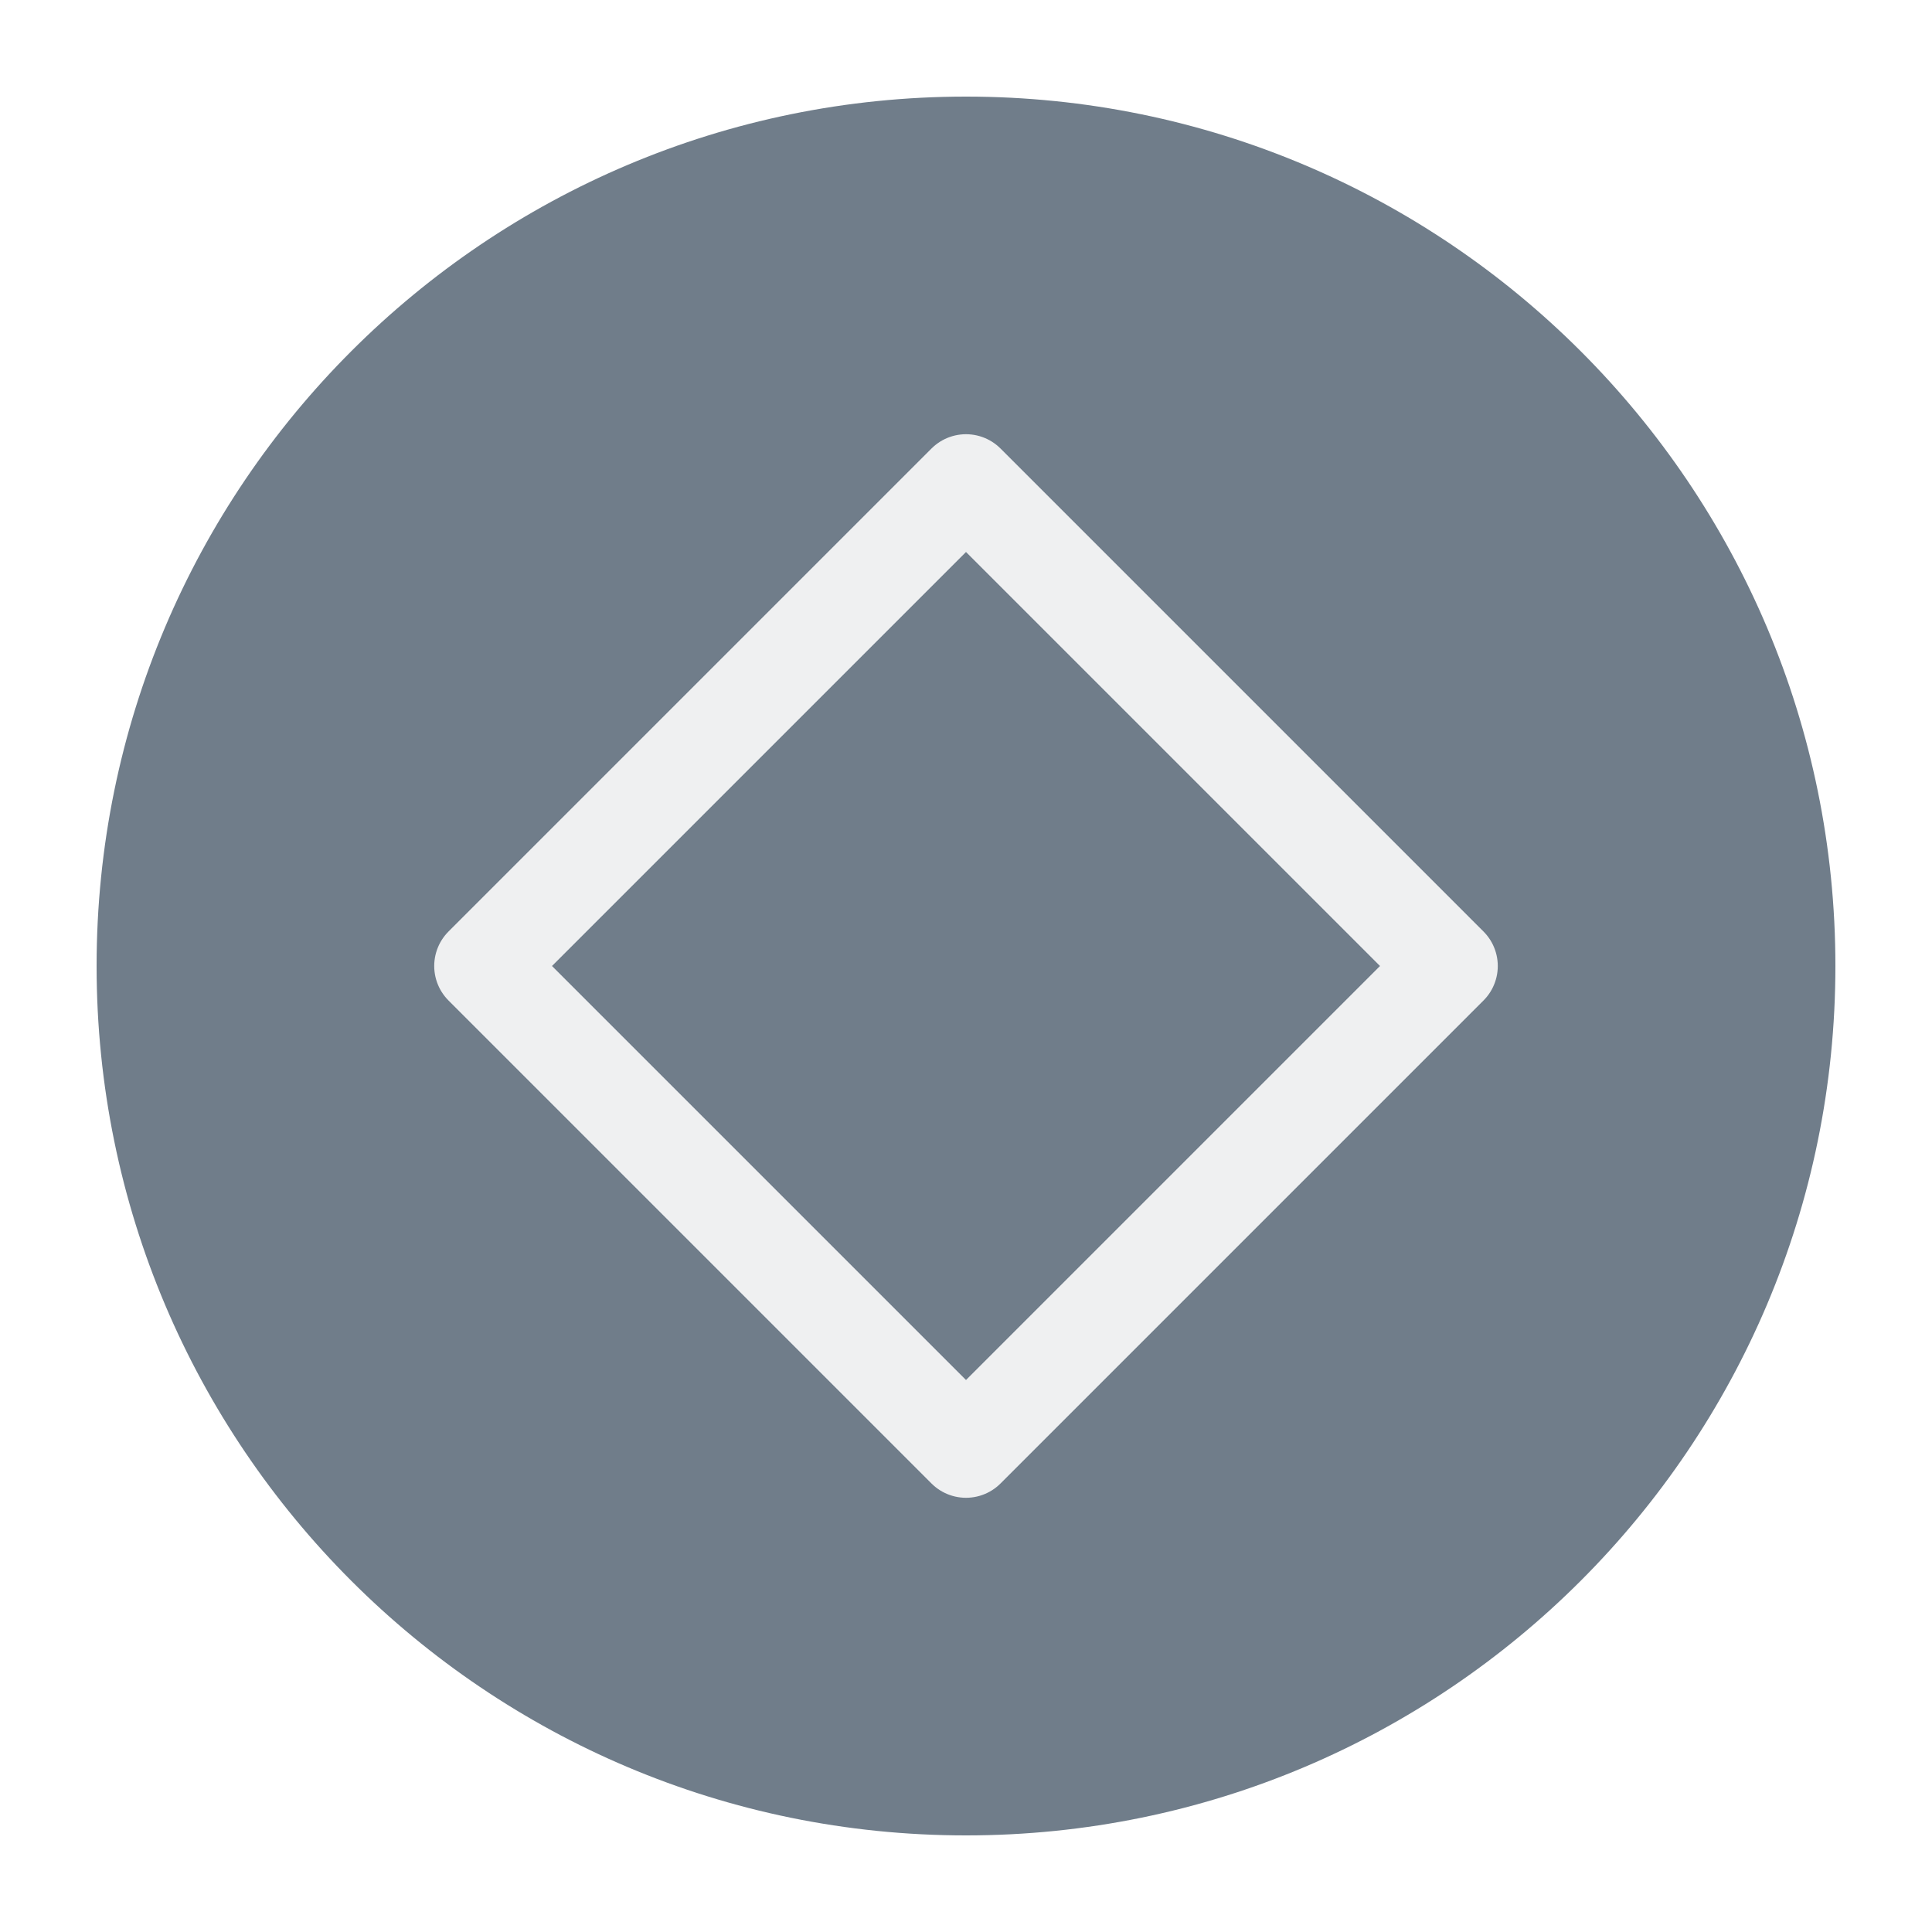
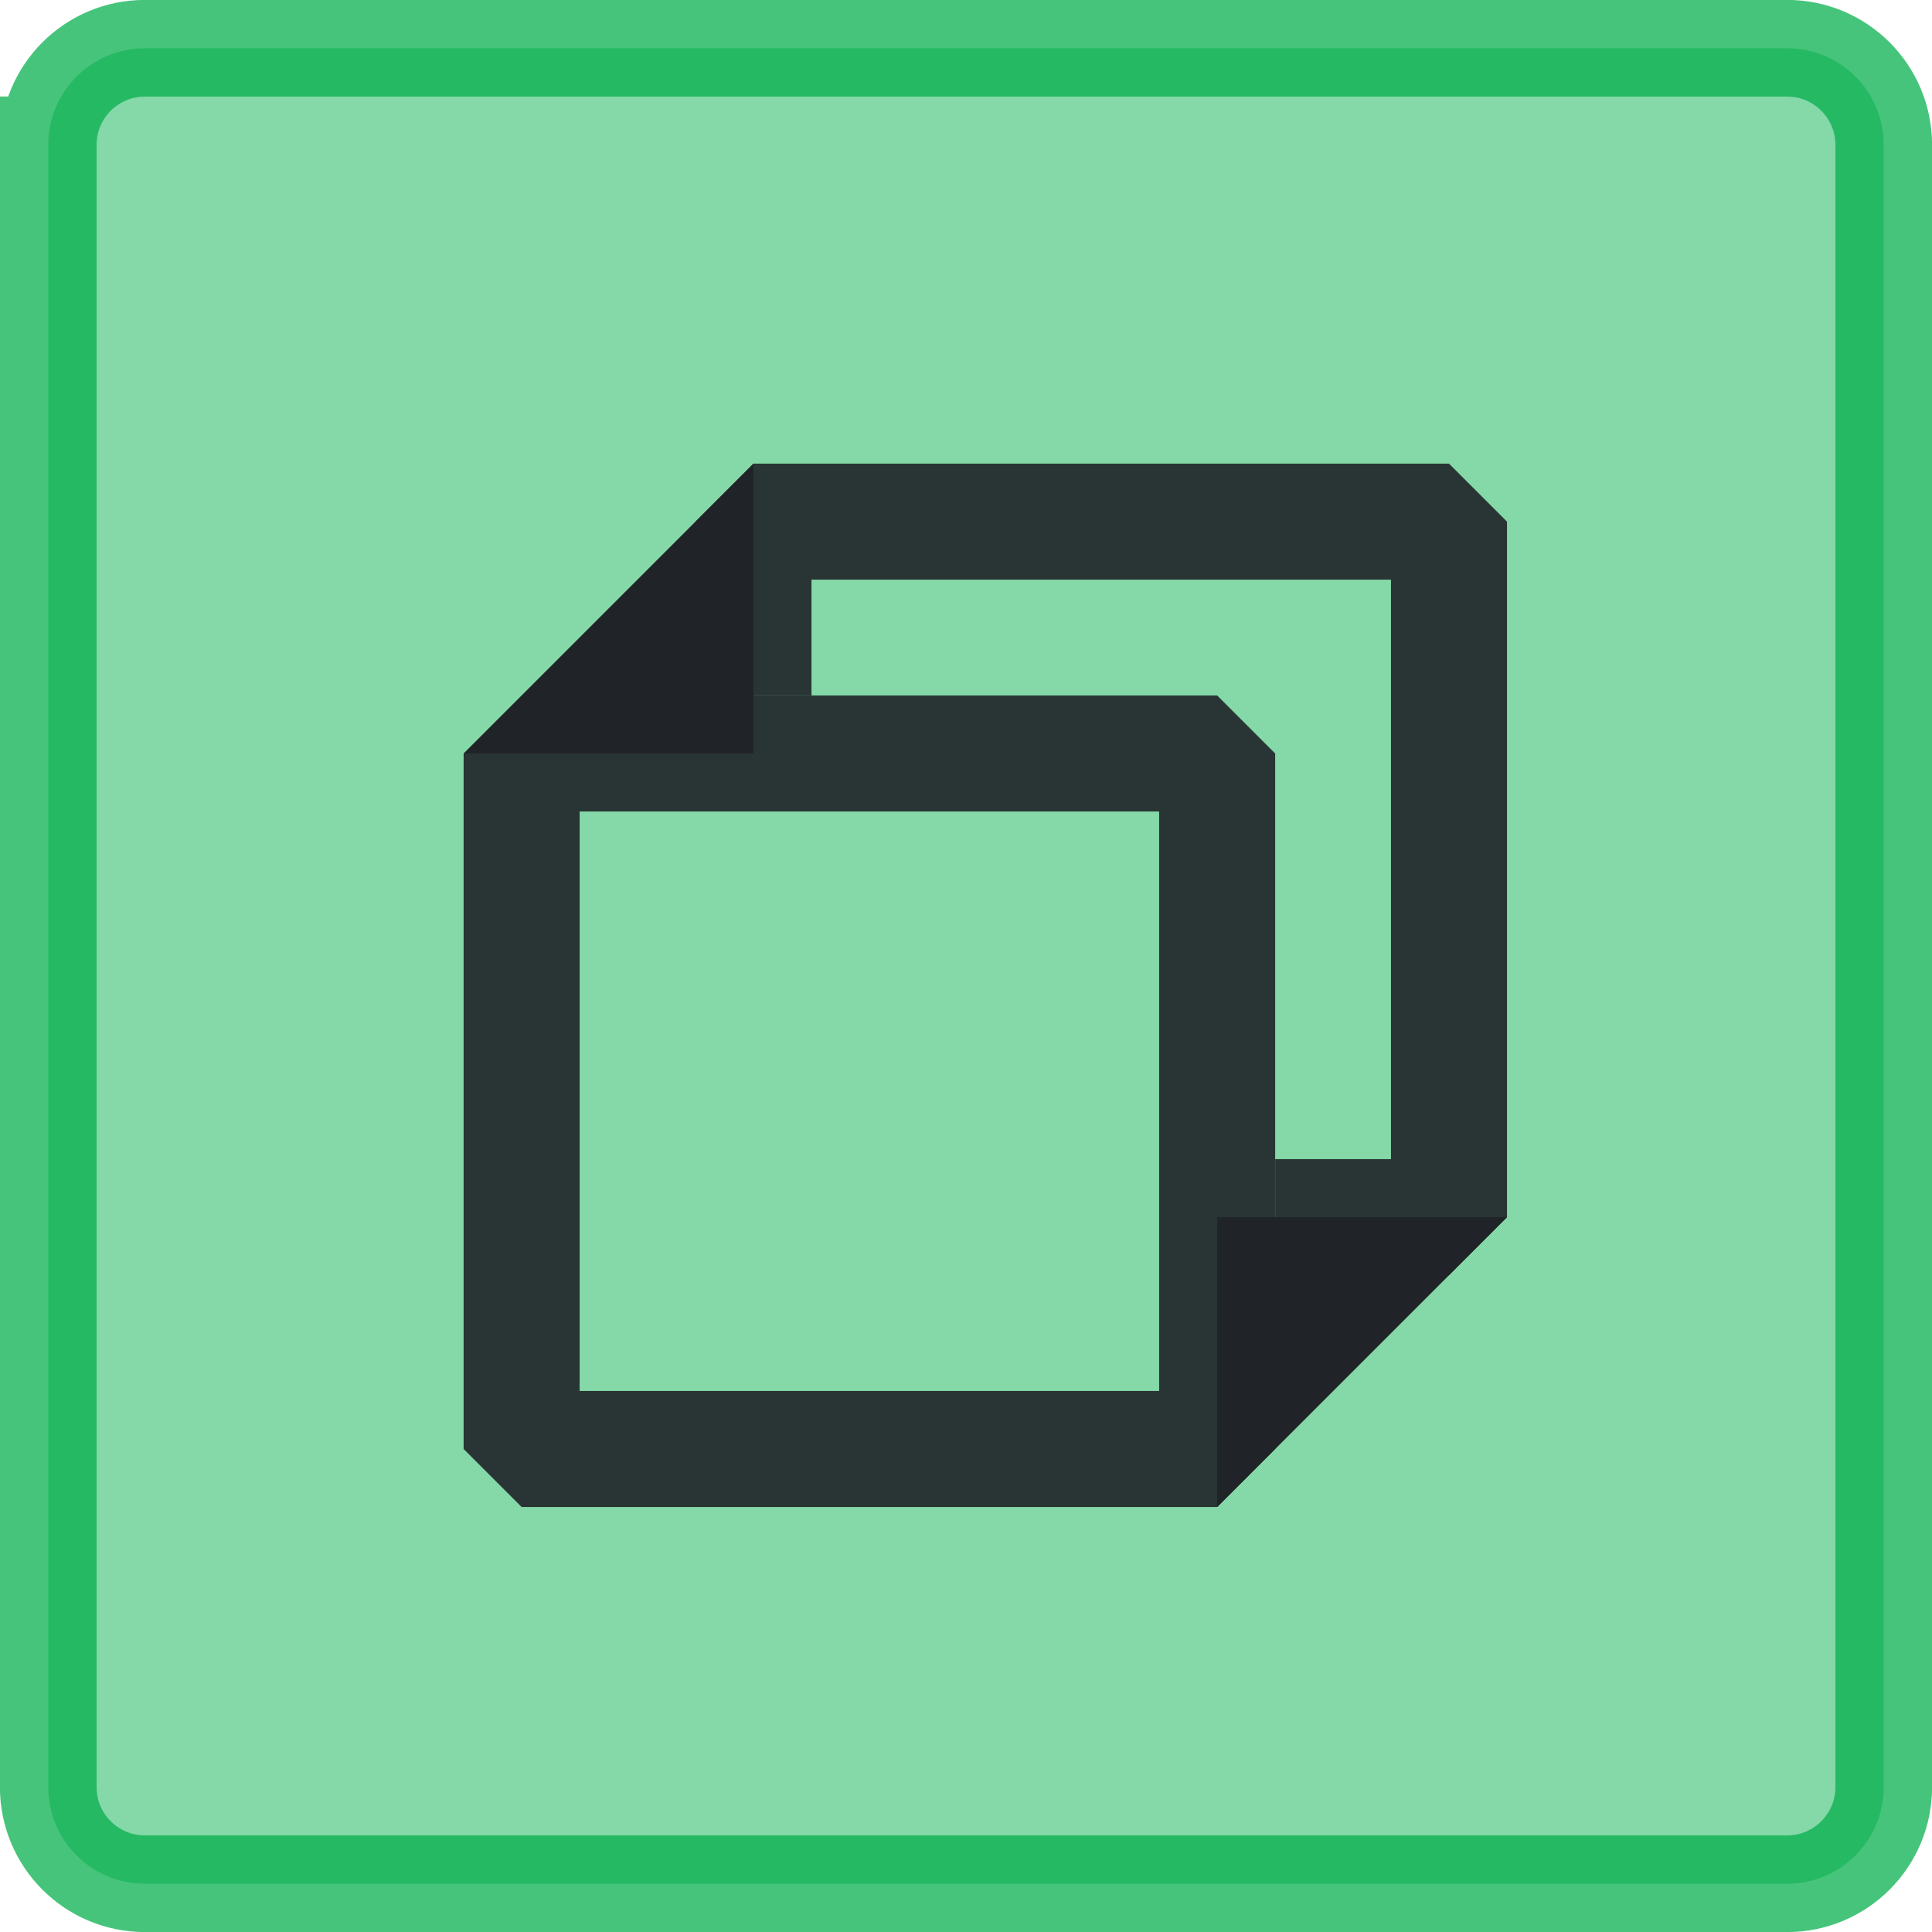
<svg xmlns="http://www.w3.org/2000/svg" viewBox="0 0 50 50" version="1.2" baseProfile="tiny">
  <defs>
</defs>
  <g fill="none" stroke="black" stroke-width="1" fill-rule="evenodd" stroke-linecap="square" stroke-linejoin="bevel">
-     <g fill="#707d8a" fill-opacity="1" stroke="none" transform="matrix(2.5,0,0,2.5,2.5,2.5)" font-family="Noto Sans" font-size="10" font-weight="400" font-style="normal">
-       <circle cx="9" cy="9" r="9" />
+     <g fill="none" stroke="#000000" stroke-opacity="1" stroke-width="1" stroke-linecap="square" stroke-linejoin="bevel" transform="matrix(1,0,0,1,0,0)" font-family="Noto Sans" font-size="10" font-weight="400" font-style="normal">
+ </g>
+     <g fill="#00ae49" fill-opacity="0.48" stroke="#00ae49" stroke-opacity="0.72" stroke-width="2.502" stroke-linecap="square" stroke-linejoin="bevel" transform="matrix(1,0,0,1,2.5,2.5)" font-family="Noto Sans" font-size="10" font-weight="400" font-style="normal">
+       <path vector-effect="none" fill-rule="evenodd" d="M-1.251,1.249 C-1.251,-0.132 -0.132,-1.251 1.249,-1.251 L43.751,-1.251 C45.132,-1.251 46.251,-0.132 46.251,1.249 L46.251,43.751 C46.251,45.132 45.132,46.251 43.751,46.251 L1.249,46.251 C-0.132,46.251 -1.251,45.132 -1.251,43.751 L-1.251,1.249" />
    </g>
-     <g fill="none" stroke="#eff0f1" stroke-opacity="1" stroke-width="1.01" stroke-linecap="round" stroke-linejoin="round" transform="matrix(2.5,0,0,2.5,2.5,2.5)" font-family="Noto Sans" font-size="10" font-weight="400" font-style="normal">
-       <path vector-effect="none" fill-rule="evenodd" d="M4,9 L9,4 L14,9 L9,14 L4,9" />
+     <g fill="none" stroke="#000000" stroke-opacity="1" stroke-width="1" stroke-linecap="square" stroke-linejoin="bevel" transform="matrix(1,0,0,1,0,0)" font-family="Noto Sans" font-size="10" font-weight="400" font-style="normal">
+ </g>
+     <g fill="none" stroke="#202428" stroke-opacity="1" stroke-width="1.001" stroke-linecap="square" stroke-linejoin="bevel" transform="matrix(2.5,0,0,2.5,2.5,2.5)" font-family="Noto Sans" font-size="10" font-weight="400" font-style="normal">
+ </g>
+     <g fill="none" stroke="#202428" stroke-opacity="1" stroke-width="1.001" stroke-linecap="round" stroke-linejoin="miter" stroke-miterlimit="2" transform="matrix(2.5,0,0,2.5,2.5,2.5)" font-family="Noto Sans" font-size="10" font-weight="400" font-style="normal">
+ </g>
+     <g fill="none" stroke="#202428" stroke-opacity="1" stroke-width="1.001" stroke-linecap="round" stroke-linejoin="miter" stroke-miterlimit="2" transform="matrix(2.5,0,0,2.5,2.5,2.5)" font-family="Noto Sans" font-size="10" font-weight="400" font-style="normal">
+ </g>
+     <g fill="none" stroke="#202428" stroke-opacity="1" stroke-width="1.001" stroke-linecap="round" stroke-linejoin="miter" stroke-miterlimit="2" transform="matrix(2.5,0,0,2.5,2.5,2.5)" font-family="Noto Sans" font-size="10" font-weight="400" font-style="normal">
+ </g>
+     <g fill="none" stroke="#202428" stroke-opacity="1" stroke-width="1.001" stroke-linecap="round" stroke-linejoin="miter" stroke-miterlimit="2" transform="matrix(2.5,0,0,2.5,13.5,19.5)" font-family="Noto Sans" font-size="10" font-weight="400" font-style="normal">
+ </g>
+     <g fill="none" stroke="#202428" stroke-opacity="1" stroke-width="1.001" stroke-linecap="round" stroke-linejoin="miter" stroke-miterlimit="2" transform="matrix(2.5,0,0,2.5,13.5,19.5)" font-family="Noto Sans" font-size="10" font-weight="400" font-style="normal">
+ </g>
+     <g fill="none" stroke="#202428" stroke-opacity="1" stroke-width="1.001" stroke-linecap="round" stroke-linejoin="miter" stroke-miterlimit="2" transform="matrix(2.5,0,0,2.5,13.5,19.5)" font-family="Noto Sans" font-size="10" font-weight="400" font-style="normal">
+ </g>
+     <g fill="none" stroke="#202428" stroke-opacity="0.9" stroke-width="1.201" stroke-linecap="butt" stroke-linejoin="bevel" transform="matrix(2.5,0,0,2.5,13.5,19.5)" font-family="Noto Sans" font-size="10" font-weight="400" font-style="normal">
+       <path vector-effect="none" fill-rule="evenodd" d="M0,0 L7.2,0 L7.2,7.2 L0,7.2 L0,0" />
    </g>
+     <g fill="none" stroke="#202428" stroke-opacity="1" stroke-width="1.001" stroke-linecap="round" stroke-linejoin="miter" stroke-miterlimit="2" transform="matrix(2.5,0,0,2.5,13.5,19.5)" font-family="Noto Sans" font-size="10" font-weight="400" font-style="normal">
+ </g>
+     <g fill="none" stroke="#202428" stroke-opacity="1" stroke-width="1.001" stroke-linecap="round" stroke-linejoin="miter" stroke-miterlimit="2" transform="matrix(2.5,0,0,2.5,13.5,19.5)" font-family="Noto Sans" font-size="10" font-weight="400" font-style="normal">
+ </g>
+     <g fill="none" stroke="none" transform="matrix(2.5,0,0,2.5,13.5,19.5)" font-family="Noto Sans" font-size="10" font-weight="400" font-style="normal">
+       <path vector-effect="none" fill-rule="evenodd" d="M0,0 L7.2,0 L7.2,7.2 L0,7.2 L0,0" />
+     </g>
+     <g fill="none" stroke="#202428" stroke-opacity="1" stroke-width="1.001" stroke-linecap="round" stroke-linejoin="miter" stroke-miterlimit="2" transform="matrix(2.5,0,0,2.5,13.5,19.5)" font-family="Noto Sans" font-size="10" font-weight="400" font-style="normal">
+ </g>
+     <g fill="none" stroke="#202428" stroke-opacity="1" stroke-width="1.001" stroke-linecap="round" stroke-linejoin="miter" stroke-miterlimit="2" transform="matrix(2.5,0,0,2.5,13.5,19.5)" font-family="Noto Sans" font-size="10" font-weight="400" font-style="normal">
+ </g>
+     <g fill="none" stroke="none" transform="matrix(2.5,0,0,2.5,13.5,19.5)" font-family="Noto Sans" font-size="10" font-weight="400" font-style="normal">
+       <path vector-effect="none" fill-rule="evenodd" d="M0.4,-0.601 L0.4,-0.4 L7.6,-0.4 L7.6,6.8 L7.801,6.8" />
+     </g>
+     <g fill="none" stroke="#202428" stroke-opacity="1" stroke-width="1.001" stroke-linecap="round" stroke-linejoin="miter" stroke-miterlimit="2" transform="matrix(2.5,0,0,2.5,13.5,19.5)" font-family="Noto Sans" font-size="10" font-weight="400" font-style="normal">
+ </g>
+     <g fill="none" stroke="#202428" stroke-opacity="1" stroke-width="1.001" stroke-linecap="round" stroke-linejoin="miter" stroke-miterlimit="2" transform="matrix(2.5,0,0,2.5,13.5,19.5)" font-family="Noto Sans" font-size="10" font-weight="400" font-style="normal">
+ </g>
+     <g fill="none" stroke="none" transform="matrix(2.5,0,0,2.5,13.5,19.5)" font-family="Noto Sans" font-size="10" font-weight="400" font-style="normal">
+       <path vector-effect="none" fill-rule="evenodd" d="M0.4,-0.601 L0.4,-0.4 L7.6,-0.4 L7.6,6.8 L7.801,6.8 L7.801,-0.601" />
+     </g>
+     <g fill="none" stroke="#202428" stroke-opacity="1" stroke-width="1.001" stroke-linecap="round" stroke-linejoin="miter" stroke-miterlimit="2" transform="matrix(2.5,0,0,2.5,13.5,19.5)" font-family="Noto Sans" font-size="10" font-weight="400" font-style="normal">
+ </g>
+     <g fill="none" stroke="#202428" stroke-opacity="1" stroke-width="1.001" stroke-linecap="round" stroke-linejoin="miter" stroke-miterlimit="2" transform="matrix(2.5,0,0,2.5,13.5,19.5)" font-family="Noto Sans" font-size="10" font-weight="400" font-style="normal">
+ </g>
+     <g fill="none" stroke="none" transform="matrix(2.5,0,0,2.5,13.5,19.5)" font-family="Noto Sans" font-size="10" font-weight="400" font-style="normal">
+       <path vector-effect="none" fill-rule="evenodd" d="M0.8,-0.601 L0.8,-0.8 L8,-0.8 L8,6.4 L7.801,6.4" />
+     </g>
+     <g fill="none" stroke="#202428" stroke-opacity="1" stroke-width="1.001" stroke-linecap="round" stroke-linejoin="miter" stroke-miterlimit="2" transform="matrix(2.5,0,0,2.5,13.5,19.5)" font-family="Noto Sans" font-size="10" font-weight="400" font-style="normal">
+ </g>
+     <g fill="none" stroke="#202428" stroke-opacity="1" stroke-width="1.001" stroke-linecap="round" stroke-linejoin="miter" stroke-miterlimit="2" transform="matrix(2.5,0,0,2.5,13.5,19.5)" font-family="Noto Sans" font-size="10" font-weight="400" font-style="normal">
+ </g>
+     <g fill="none" stroke="none" transform="matrix(2.5,0,0,2.5,13.5,19.5)" font-family="Noto Sans" font-size="10" font-weight="400" font-style="normal">
+       <path vector-effect="none" fill-rule="evenodd" d="M0.8,-0.601 L0.8,-0.8 L8,-0.8 L8,6.4 L7.801,6.4 L7.801,-0.601" />
+     </g>
+     <g fill="none" stroke="#202428" stroke-opacity="1" stroke-width="1.001" stroke-linecap="round" stroke-linejoin="miter" stroke-miterlimit="2" transform="matrix(2.5,0,0,2.5,13.5,19.5)" font-family="Noto Sans" font-size="10" font-weight="400" font-style="normal">
+ </g>
+     <g fill="none" stroke="#202428" stroke-opacity="1" stroke-width="1.001" stroke-linecap="round" stroke-linejoin="miter" stroke-miterlimit="2" transform="matrix(2.5,0,0,2.5,13.5,19.5)" font-family="Noto Sans" font-size="10" font-weight="400" font-style="normal">
+ </g>
+     <g fill="none" stroke="none" transform="matrix(2.5,0,0,2.5,13.5,19.5)" font-family="Noto Sans" font-size="10" font-weight="400" font-style="normal">
+       <path vector-effect="none" fill-rule="evenodd" d="M1.2,-0.601 L1.2,-1.2 L8.4,-1.2 L8.4,6 L7.801,6" />
+     </g>
+     <g fill="none" stroke="#202428" stroke-opacity="1" stroke-width="1.001" stroke-linecap="round" stroke-linejoin="miter" stroke-miterlimit="2" transform="matrix(2.5,0,0,2.5,13.5,19.5)" font-family="Noto Sans" font-size="10" font-weight="400" font-style="normal">
+ </g>
+     <g fill="none" stroke="#202428" stroke-opacity="1" stroke-width="1.001" stroke-linecap="round" stroke-linejoin="miter" stroke-miterlimit="2" transform="matrix(2.5,0,0,2.5,13.5,19.5)" font-family="Noto Sans" font-size="10" font-weight="400" font-style="normal">
+ </g>
+     <g fill="none" stroke="none" transform="matrix(2.5,0,0,2.5,13.5,19.5)" font-family="Noto Sans" font-size="10" font-weight="400" font-style="normal">
+       <path vector-effect="none" fill-rule="evenodd" d="M1.2,-0.601 L1.2,-1.2 L8.4,-1.2 L8.4,6 L7.801,6 L7.801,-0.601" />
+     </g>
+     <g fill="none" stroke="#202428" stroke-opacity="1" stroke-width="1.001" stroke-linecap="round" stroke-linejoin="miter" stroke-miterlimit="2" transform="matrix(2.5,0,0,2.5,13.5,19.5)" font-family="Noto Sans" font-size="10" font-weight="400" font-style="normal">
+ </g>
+     <g fill="none" stroke="#202428" stroke-opacity="1" stroke-width="1.001" stroke-linecap="round" stroke-linejoin="miter" stroke-miterlimit="2" transform="matrix(2.5,0,0,2.5,13.5,19.5)" font-family="Noto Sans" font-size="10" font-weight="400" font-style="normal">
+ </g>
+     <g fill="none" stroke="none" transform="matrix(2.5,0,0,2.5,13.5,19.5)" font-family="Noto Sans" font-size="10" font-weight="400" font-style="normal">
+       <path vector-effect="none" fill-rule="evenodd" d="M1.6,-0.601 L1.6,-1.6 L8.8,-1.6 L8.8,5.6 L7.801,5.6" />
+     </g>
+     <g fill="none" stroke="#202428" stroke-opacity="1" stroke-width="1.001" stroke-linecap="round" stroke-linejoin="miter" stroke-miterlimit="2" transform="matrix(2.5,0,0,2.5,13.5,19.5)" font-family="Noto Sans" font-size="10" font-weight="400" font-style="normal">
+ </g>
+     <g fill="none" stroke="#202428" stroke-opacity="1" stroke-width="1.001" stroke-linecap="round" stroke-linejoin="miter" stroke-miterlimit="2" transform="matrix(2.5,0,0,2.5,13.5,19.5)" font-family="Noto Sans" font-size="10" font-weight="400" font-style="normal">
+ </g>
+     <g fill="none" stroke="none" transform="matrix(2.5,0,0,2.5,13.5,19.5)" font-family="Noto Sans" font-size="10" font-weight="400" font-style="normal">
+       <path vector-effect="none" fill-rule="evenodd" d="M1.6,-0.601 L1.6,-1.6 L8.8,-1.6 L8.8,5.6 L7.801,5.6 L7.801,-0.601" />
+     </g>
+     <g fill="none" stroke="#202428" stroke-opacity="1" stroke-width="1.001" stroke-linecap="round" stroke-linejoin="miter" stroke-miterlimit="2" transform="matrix(2.5,0,0,2.5,13.5,19.5)" font-family="Noto Sans" font-size="10" font-weight="400" font-style="normal">
+ </g>
+     <g fill="none" stroke="#202428" stroke-opacity="1" stroke-width="1.001" stroke-linecap="round" stroke-linejoin="miter" stroke-miterlimit="2" transform="matrix(2.5,0,0,2.5,13.5,19.5)" font-family="Noto Sans" font-size="10" font-weight="400" font-style="normal">
+ </g>
+     <g fill="none" stroke="none" transform="matrix(2.5,0,0,2.5,13.5,19.5)" font-family="Noto Sans" font-size="10" font-weight="400" font-style="normal">
+       <path vector-effect="none" fill-rule="evenodd" d="M2,-0.601 L2,-2 L9.2,-2 L9.2,5.2 L7.801,5.2" />
+     </g>
+     <g fill="none" stroke="#202428" stroke-opacity="1" stroke-width="1.001" stroke-linecap="round" stroke-linejoin="miter" stroke-miterlimit="2" transform="matrix(2.5,0,0,2.5,13.5,19.5)" font-family="Noto Sans" font-size="10" font-weight="400" font-style="normal">
+ </g>
+     <g fill="none" stroke="#202428" stroke-opacity="1" stroke-width="1.001" stroke-linecap="round" stroke-linejoin="miter" stroke-miterlimit="2" transform="matrix(2.5,0,0,2.5,13.5,19.5)" font-family="Noto Sans" font-size="10" font-weight="400" font-style="normal">
+ </g>
+     <g fill="none" stroke="none" transform="matrix(2.5,0,0,2.5,13.5,19.5)" font-family="Noto Sans" font-size="10" font-weight="400" font-style="normal">
+       <path vector-effect="none" fill-rule="evenodd" d="M2,-0.601 L2,-2 L9.2,-2 L9.2,5.2 L7.801,5.2 L7.801,-0.601" />
+     </g>
+     <g fill="none" stroke="#202428" stroke-opacity="1" stroke-width="1.001" stroke-linecap="round" stroke-linejoin="miter" stroke-miterlimit="2" transform="matrix(2.5,0,0,2.5,13.5,19.5)" font-family="Noto Sans" font-size="10" font-weight="400" font-style="normal">
+ </g>
+     <g fill="none" stroke="#202428" stroke-opacity="1" stroke-width="1.001" stroke-linecap="round" stroke-linejoin="miter" stroke-miterlimit="2" transform="matrix(2.5,0,0,2.5,13.5,19.5)" font-family="Noto Sans" font-size="10" font-weight="400" font-style="normal">
+ </g>
+     <g fill="none" stroke="#202428" stroke-opacity="0.9" stroke-width="1.201" stroke-linecap="butt" stroke-linejoin="bevel" transform="matrix(2.5,0,0,2.5,13.5,19.5)" font-family="Noto Sans" font-size="10" font-weight="400" font-style="normal">
+       <path vector-effect="none" fill-rule="evenodd" d="M2.4,-0.601 L2.4,-2.4 L9.6,-2.4 L9.6,4.8 L7.801,4.8" />
+     </g>
+     <g fill="none" stroke="#202428" stroke-opacity="1" stroke-width="1.001" stroke-linecap="round" stroke-linejoin="miter" stroke-miterlimit="2" transform="matrix(2.5,0,0,2.5,13.5,19.5)" font-family="Noto Sans" font-size="10" font-weight="400" font-style="normal">
+ </g>
+     <g fill="none" stroke="#202428" stroke-opacity="1" stroke-width="1.001" stroke-linecap="round" stroke-linejoin="miter" stroke-miterlimit="2" transform="matrix(2.5,0,0,2.5,13.5,19.5)" font-family="Noto Sans" font-size="10" font-weight="400" font-style="normal">
+ </g>
+     <g fill="none" stroke="none" transform="matrix(2.5,0,0,2.5,13.5,19.5)" font-family="Noto Sans" font-size="10" font-weight="400" font-style="normal">
+       <path vector-effect="none" fill-rule="evenodd" d="M2.4,-0.601 L2.4,-2.4 L9.6,-2.4 L9.6,4.8 L7.801,4.8 L7.801,-0.601" />
+     </g>
+     <g fill="none" stroke="#202428" stroke-opacity="1" stroke-width="1.001" stroke-linecap="round" stroke-linejoin="miter" stroke-miterlimit="2" transform="matrix(2.5,0,0,2.5,13.5,19.5)" font-family="Noto Sans" font-size="10" font-weight="400" font-style="normal">
+ </g>
+     <g fill="none" stroke="#202428" stroke-opacity="1" stroke-width="1.001" stroke-linecap="round" stroke-linejoin="miter" stroke-miterlimit="2" transform="matrix(2.5,0,0,2.5,13.5,19.5)" font-family="Noto Sans" font-size="10" font-weight="400" font-style="normal">
+ </g>
+     <g fill="#202428" fill-opacity="1" stroke="none" transform="matrix(2.5,0,0,2.5,13.5,19.5)" font-family="Noto Sans" font-size="10" font-weight="400" font-style="normal">
+       <path vector-effect="none" fill-rule="evenodd" d="M-0.601,0 L2.4,0 L2.4,-3.001 L-0.601,0" />
+     </g>
+     <g fill="none" stroke="#202428" stroke-opacity="1" stroke-width="1.001" stroke-linecap="round" stroke-linejoin="miter" stroke-miterlimit="2" transform="matrix(2.5,0,0,2.5,13.5,19.5)" font-family="Noto Sans" font-size="10" font-weight="400" font-style="normal">
+ </g>
+     <g fill="none" stroke="#202428" stroke-opacity="1" stroke-width="1.001" stroke-linecap="round" stroke-linejoin="miter" stroke-miterlimit="2" transform="matrix(2.5,0,0,2.5,13.5,19.5)" font-family="Noto Sans" font-size="10" font-weight="400" font-style="normal">
+ </g>
+     <g fill="#202428" fill-opacity="1" stroke="none" transform="matrix(2.5,0,0,2.5,13.5,19.5)" font-family="Noto Sans" font-size="10" font-weight="400" font-style="normal">
+       <path vector-effect="none" fill-rule="evenodd" d="M10.201,4.8 L7.2,4.8 L7.2,7.801 L10.201,4.8" />
+     </g>
+     <g fill="none" stroke="#202428" stroke-opacity="1" stroke-width="1.001" stroke-linecap="round" stroke-linejoin="miter" stroke-miterlimit="2" transform="matrix(2.5,0,0,2.5,13.5,19.5)" font-family="Noto Sans" font-size="10" font-weight="400" font-style="normal">
+ </g>
+     <g fill="none" stroke="#202428" stroke-opacity="1" stroke-width="1.001" stroke-linecap="round" stroke-linejoin="miter" stroke-miterlimit="2" transform="matrix(2.5,0,0,2.5,2.5,2.5)" font-family="Noto Sans" font-size="10" font-weight="400" font-style="normal">
+ </g>
+     <g fill="none" stroke="#202428" stroke-opacity="1" stroke-width="1.001" stroke-linecap="square" stroke-linejoin="bevel" transform="matrix(2.5,0,0,2.5,2.5,2.5)" font-family="Noto Sans" font-size="10" font-weight="400" font-style="normal">
+ </g>
    <g fill="none" stroke="#000000" stroke-opacity="1" stroke-width="1" stroke-linecap="square" stroke-linejoin="bevel" transform="matrix(1,0,0,1,0,0)" font-family="Noto Sans" font-size="10" font-weight="400" font-style="normal">
</g>
  </g>
</svg>
